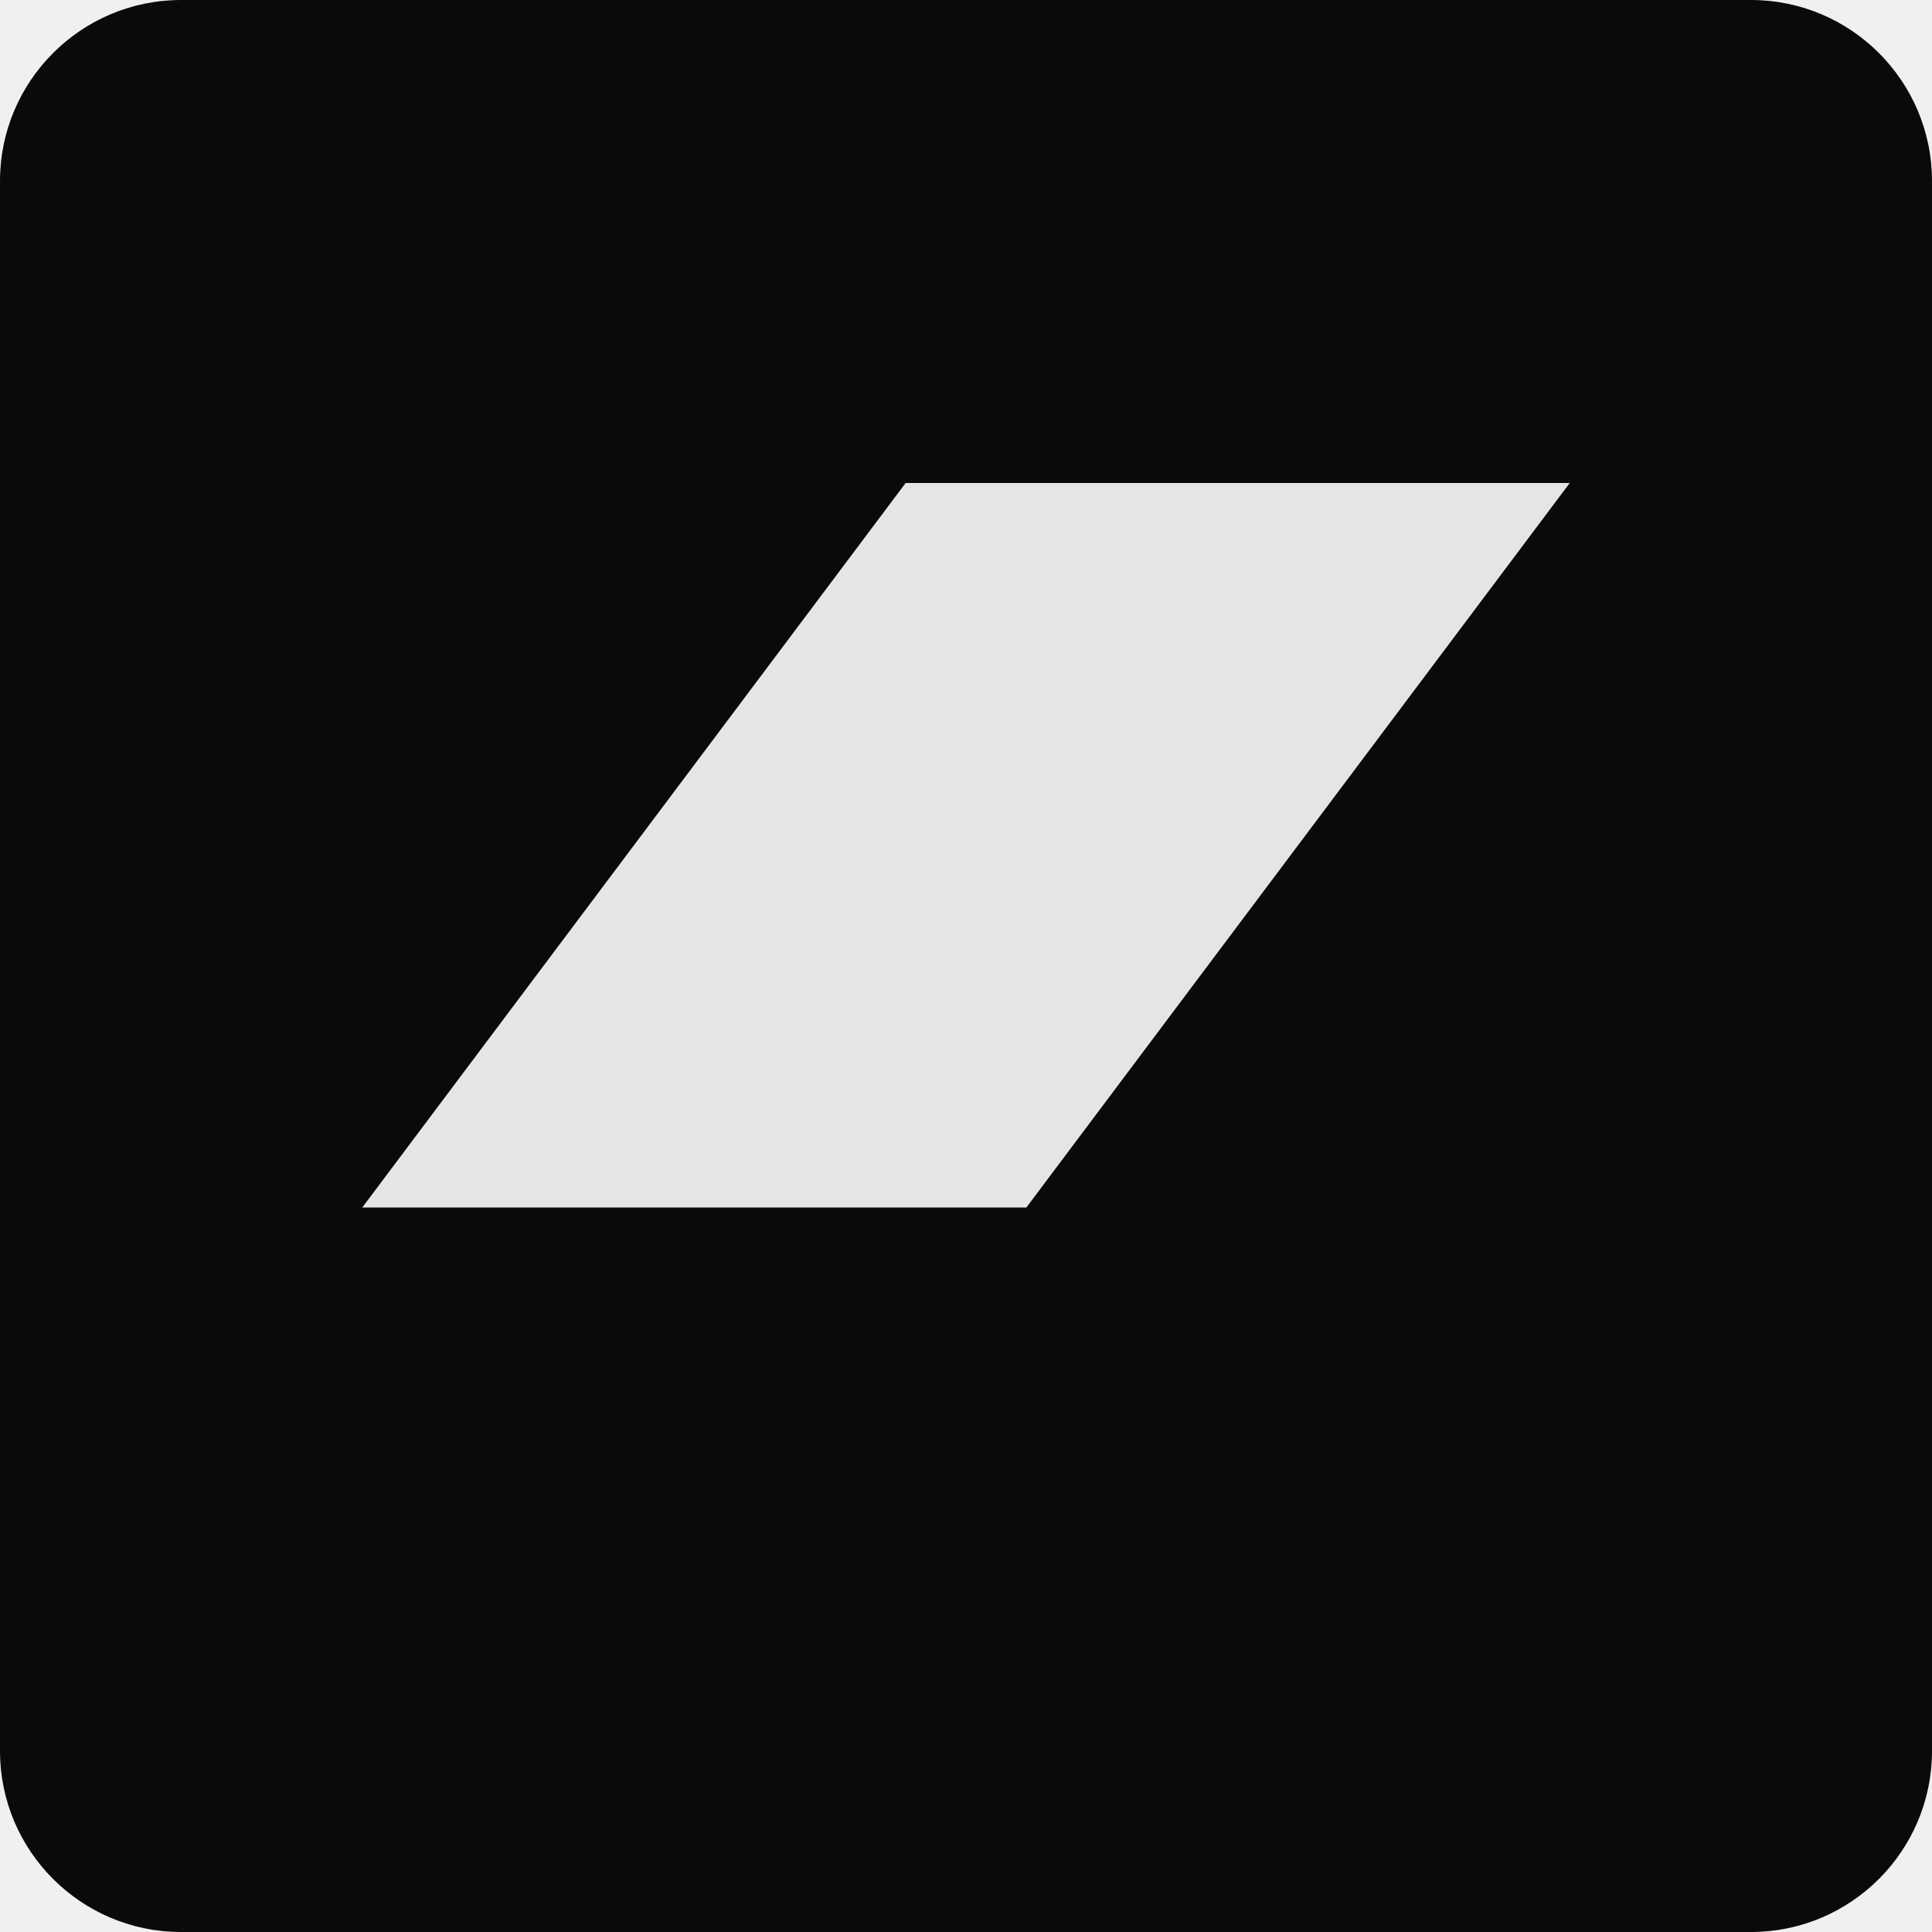
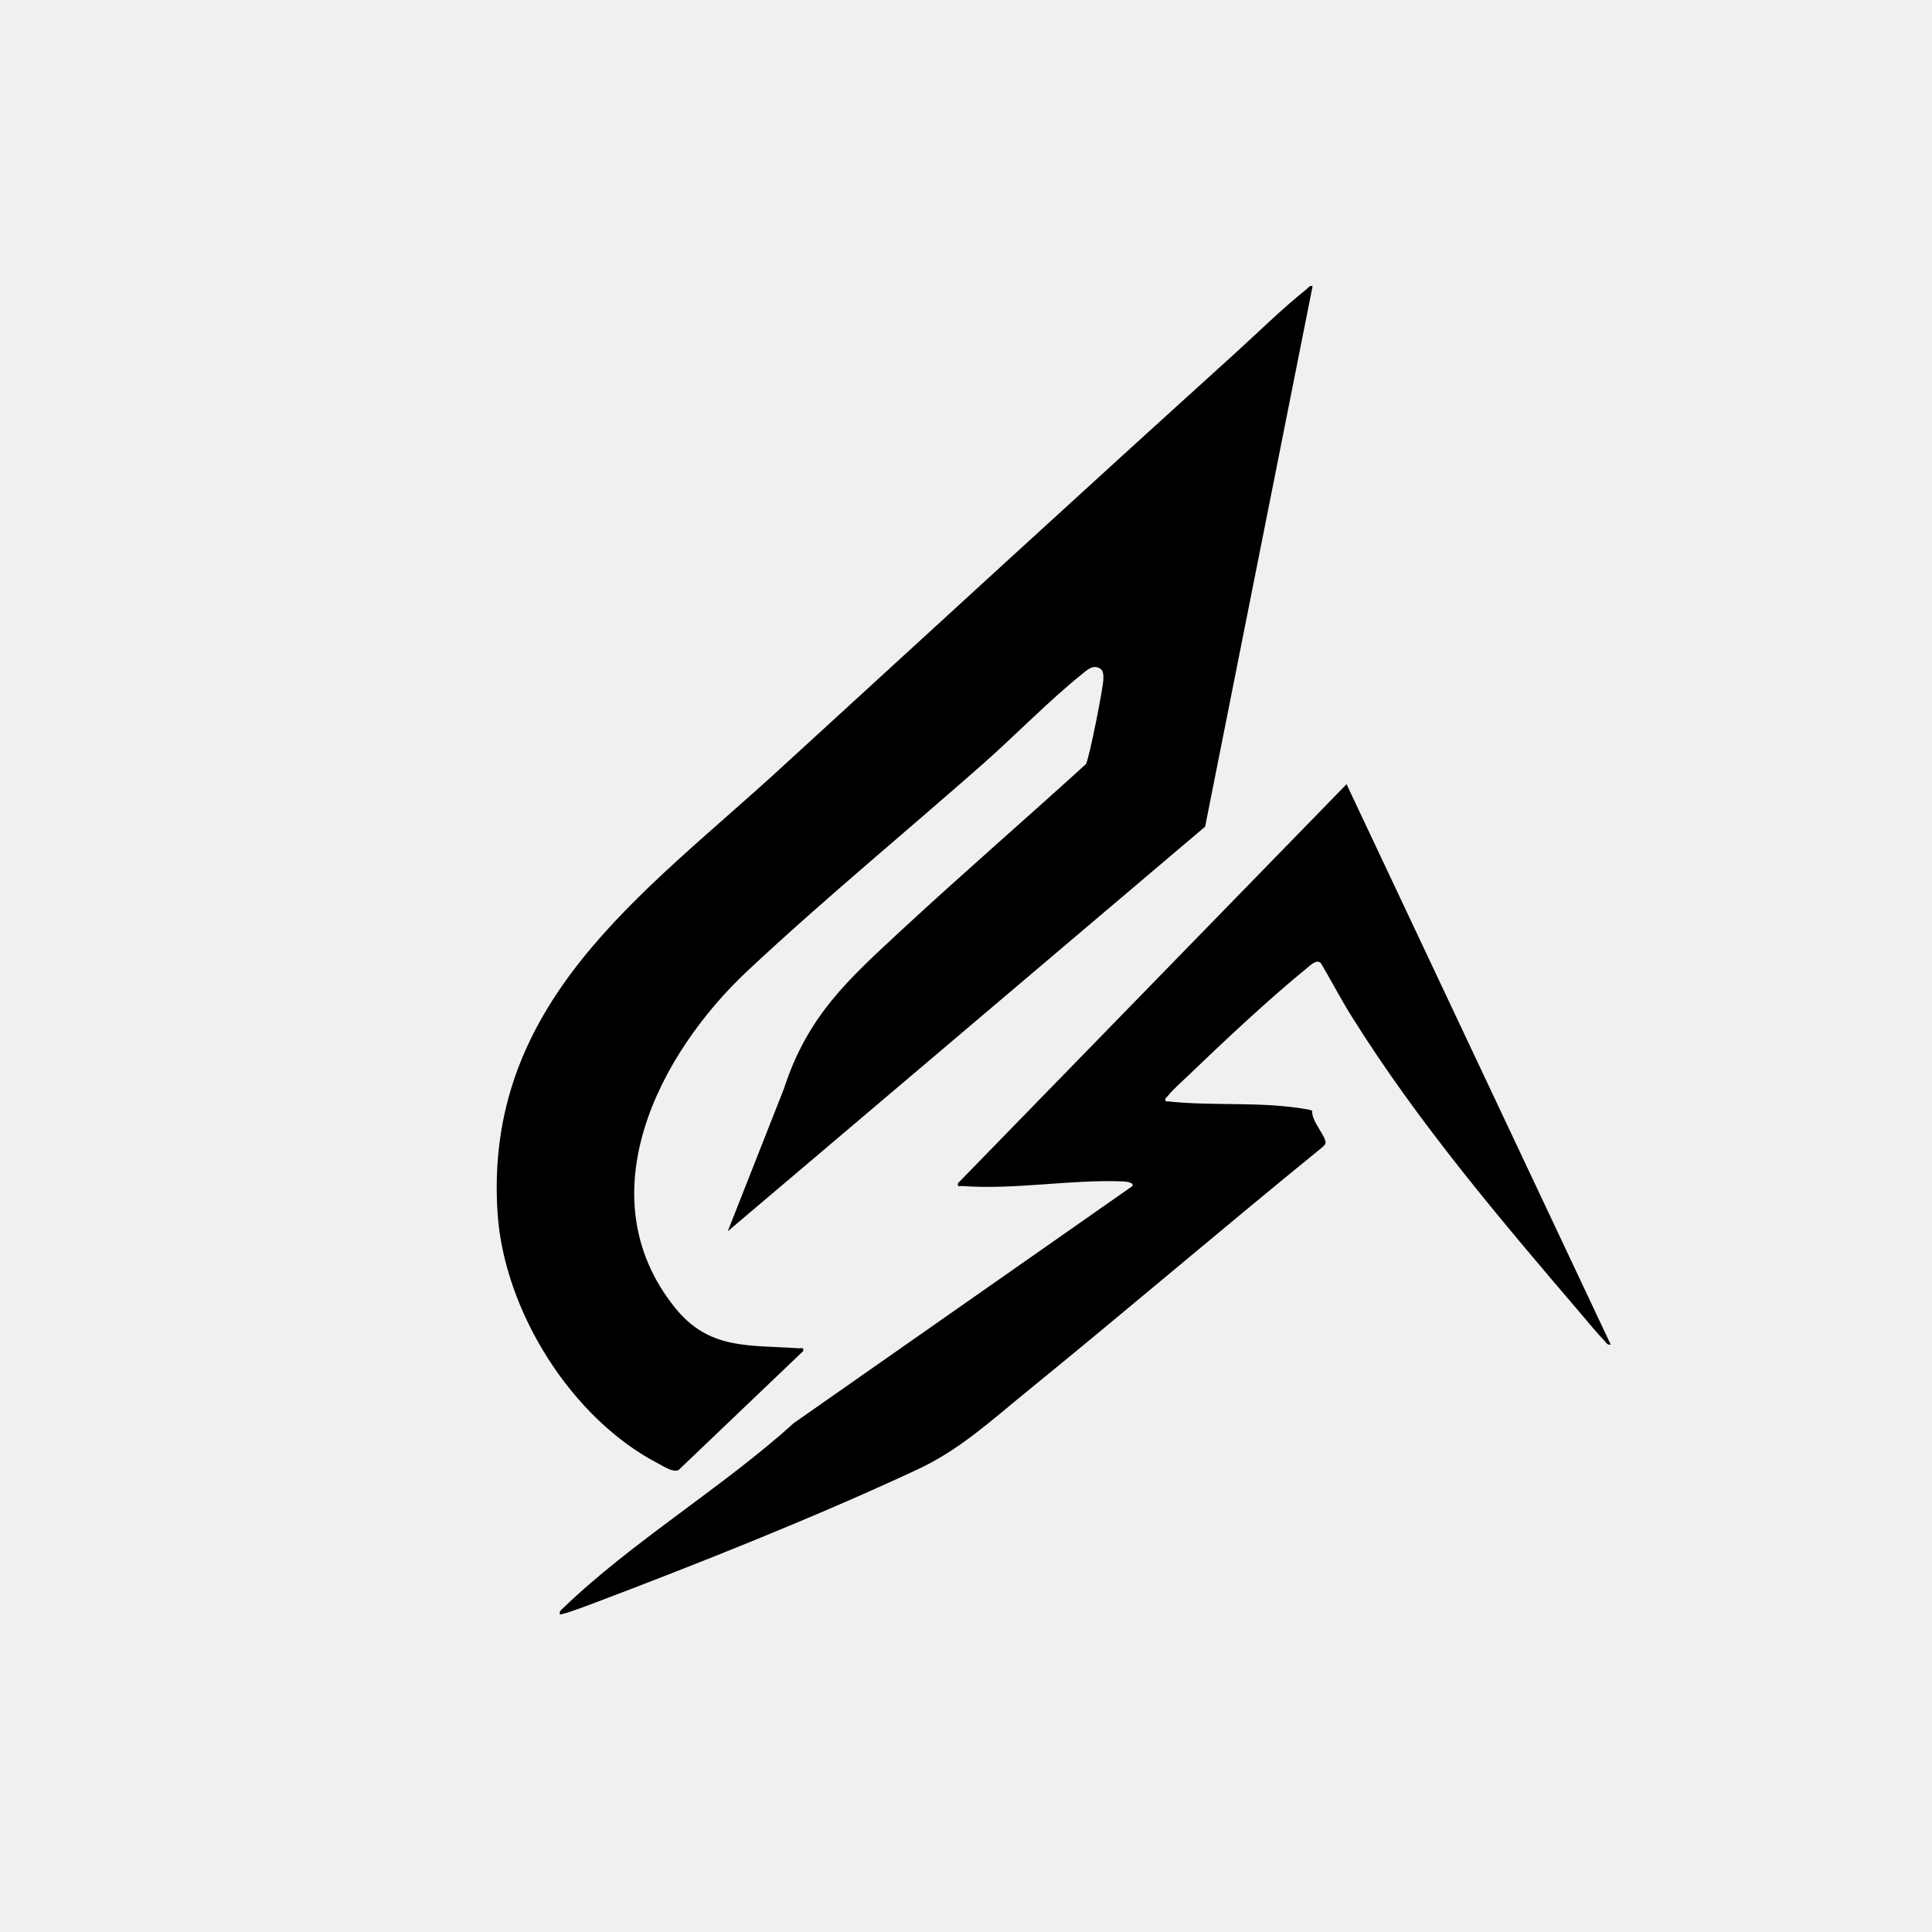
- <svg xmlns="http://www.w3.org/2000/svg" width="256" height="256" viewBox="0 0 256 256" fill="none">
-   <rect width="256" height="256" rx="24" fill="#0A0A0A" />
-   <path d="M48 160 L120 64 L208 64 L136 160 Z" fill="#E5E5E5" />
+ <svg xmlns="http://www.w3.org/2000/svg" id="Layer_1" data-name="Layer 1" viewBox="0 0 1024 1024">
+   <defs>
+     <style>
+       .cls-1 {
+         fill: #000;
+       }
+       @media (prefers-color-scheme: dark) {
+         .cls-1 {
+           fill: #fff;
+         }
+       }
+     </style>
+   </defs>
+   <path class="cls-1" d="M695.72,151.63c-1.72-.45-2,.69-3.01,1.48-12.65,9.99-26.76,23.91-39.01,34.99-80.61,72.95-160.75,146.59-240.97,220.03-72.31,66.2-156.46,123.37-149,234.98,3.45,51.67,39.16,108.9,85.32,132.68,2.96,1.53,7.53,4.78,10.64,3.34l66.02-63.03c.42-2.26-.99-1.38-2.48-1.49-26.54-1.85-47.42.97-65.49-21.53-47.23-58.81-8.99-134.06,38.45-178.5,39.85-37.33,83.45-73.26,124.54-109.46,17.5-15.42,34.97-33.54,52.98-48.02,2.83-2.27,5.85-5.12,9.61-2.58,1.67,1.34,1.5,3.68,1.47,5.59-.05,4.46-7.47,41.81-9.21,44.87-32.46,29.53-65.69,58.3-97.88,88.12-28.25,26.16-49.67,45.37-62.16,83.84l-29.82,75.67,253.02-214.47,56.97-286.52ZM713.71,415.63l-205.98,211.51c-.42,2.26.99,1.38,2.48,1.49,27.96,2.04,57.51-3.6,85.02-2.45,1.05.04,5.92.4,5,2.45l-179.43,125.58c-37.72,34.14-85.72,62.85-122.1,97.9-1.08,1.04-2.33,1.76-1.98,3.51.66.62,14.87-4.71,16.98-5.51,55.93-21.15,118.67-46.1,172.69-71.31,22.29-10.4,38.87-25.8,57.8-41.2,52.52-42.71,104.02-86.74,156.56-129.44.82-.84,1.94-1.43,1.81-2.85-.35-3.81-7.6-11.42-7.04-16.47l-1-.54c-25.25-4.88-51.37-1.75-76.8-4.68-.45-1.73.72-2,1.49-3,2.23-2.9,6.69-6.82,9.49-9.51,19.29-18.5,43.46-41.3,64-58,1.96-1.59,5.3-5.01,7.49-2.48,5.47,9.24,10.42,18.79,16.1,27.9,35.14,56.3,78.82,107.7,121.9,158.1,3.76,4.4,8.16,9.86,12.11,13.89,1.04,1.06,1.44,2.54,3.4,2.09l-140.01-296.99Z" />
</svg>
